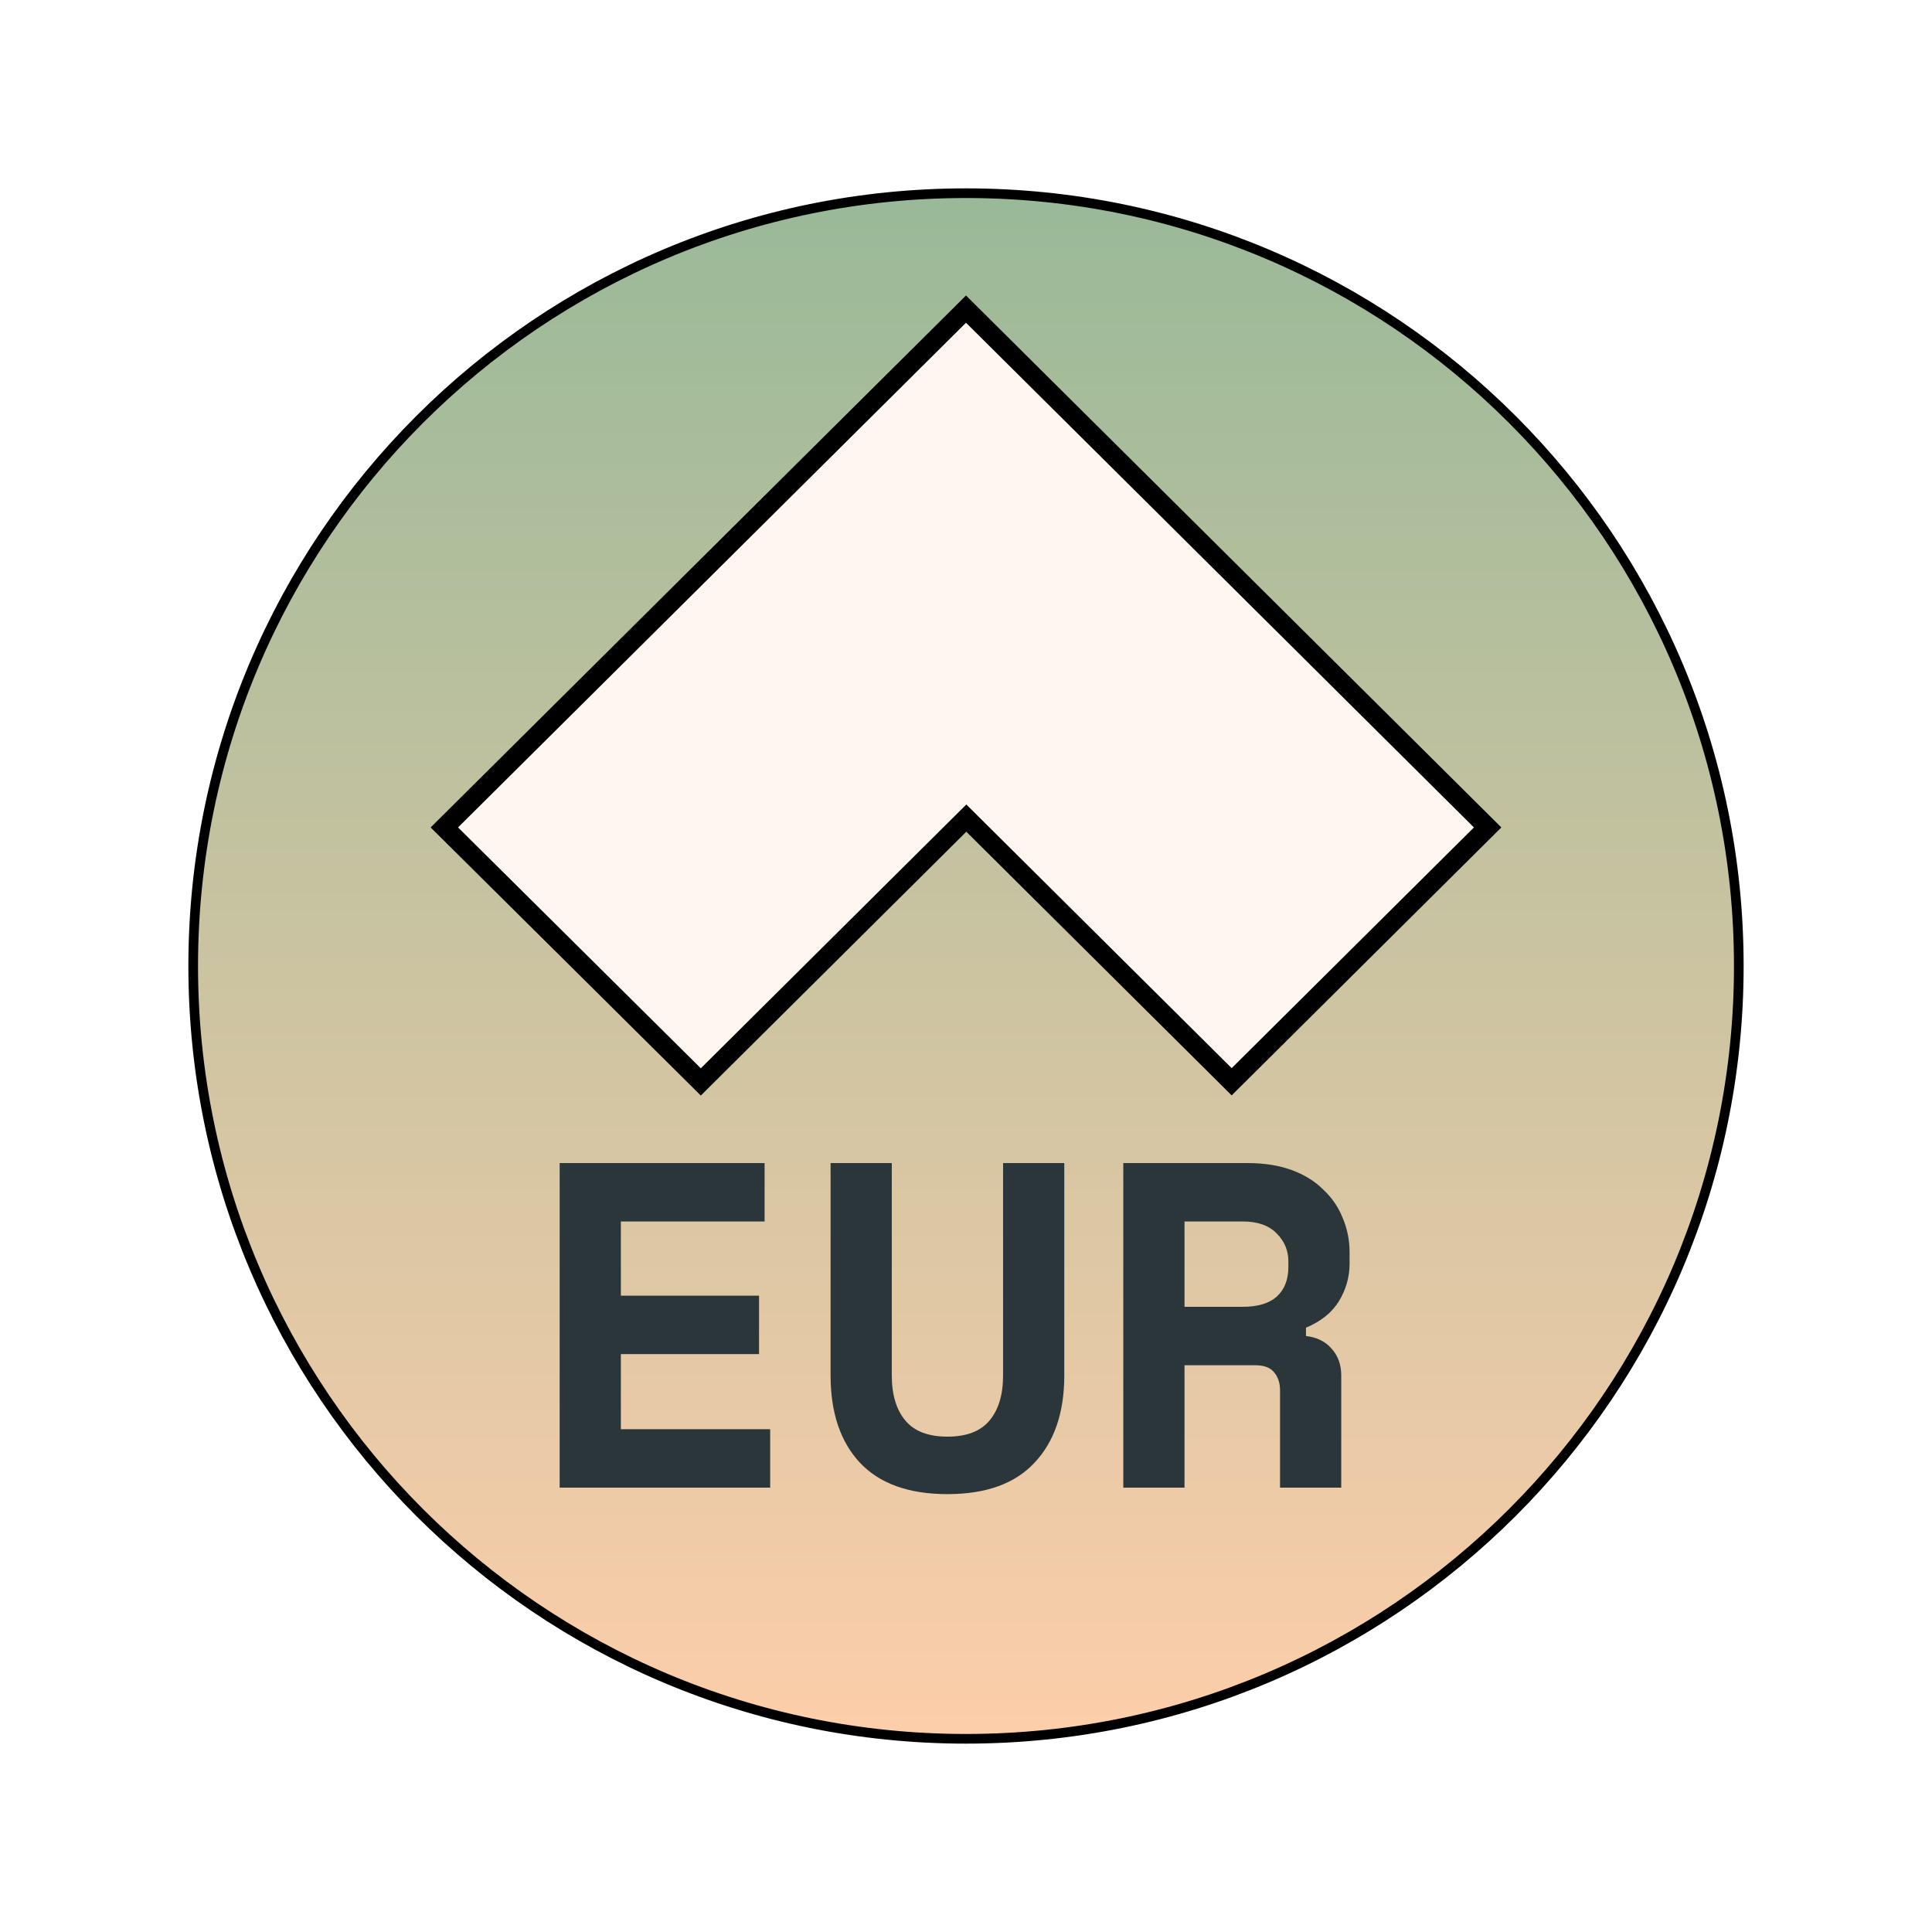
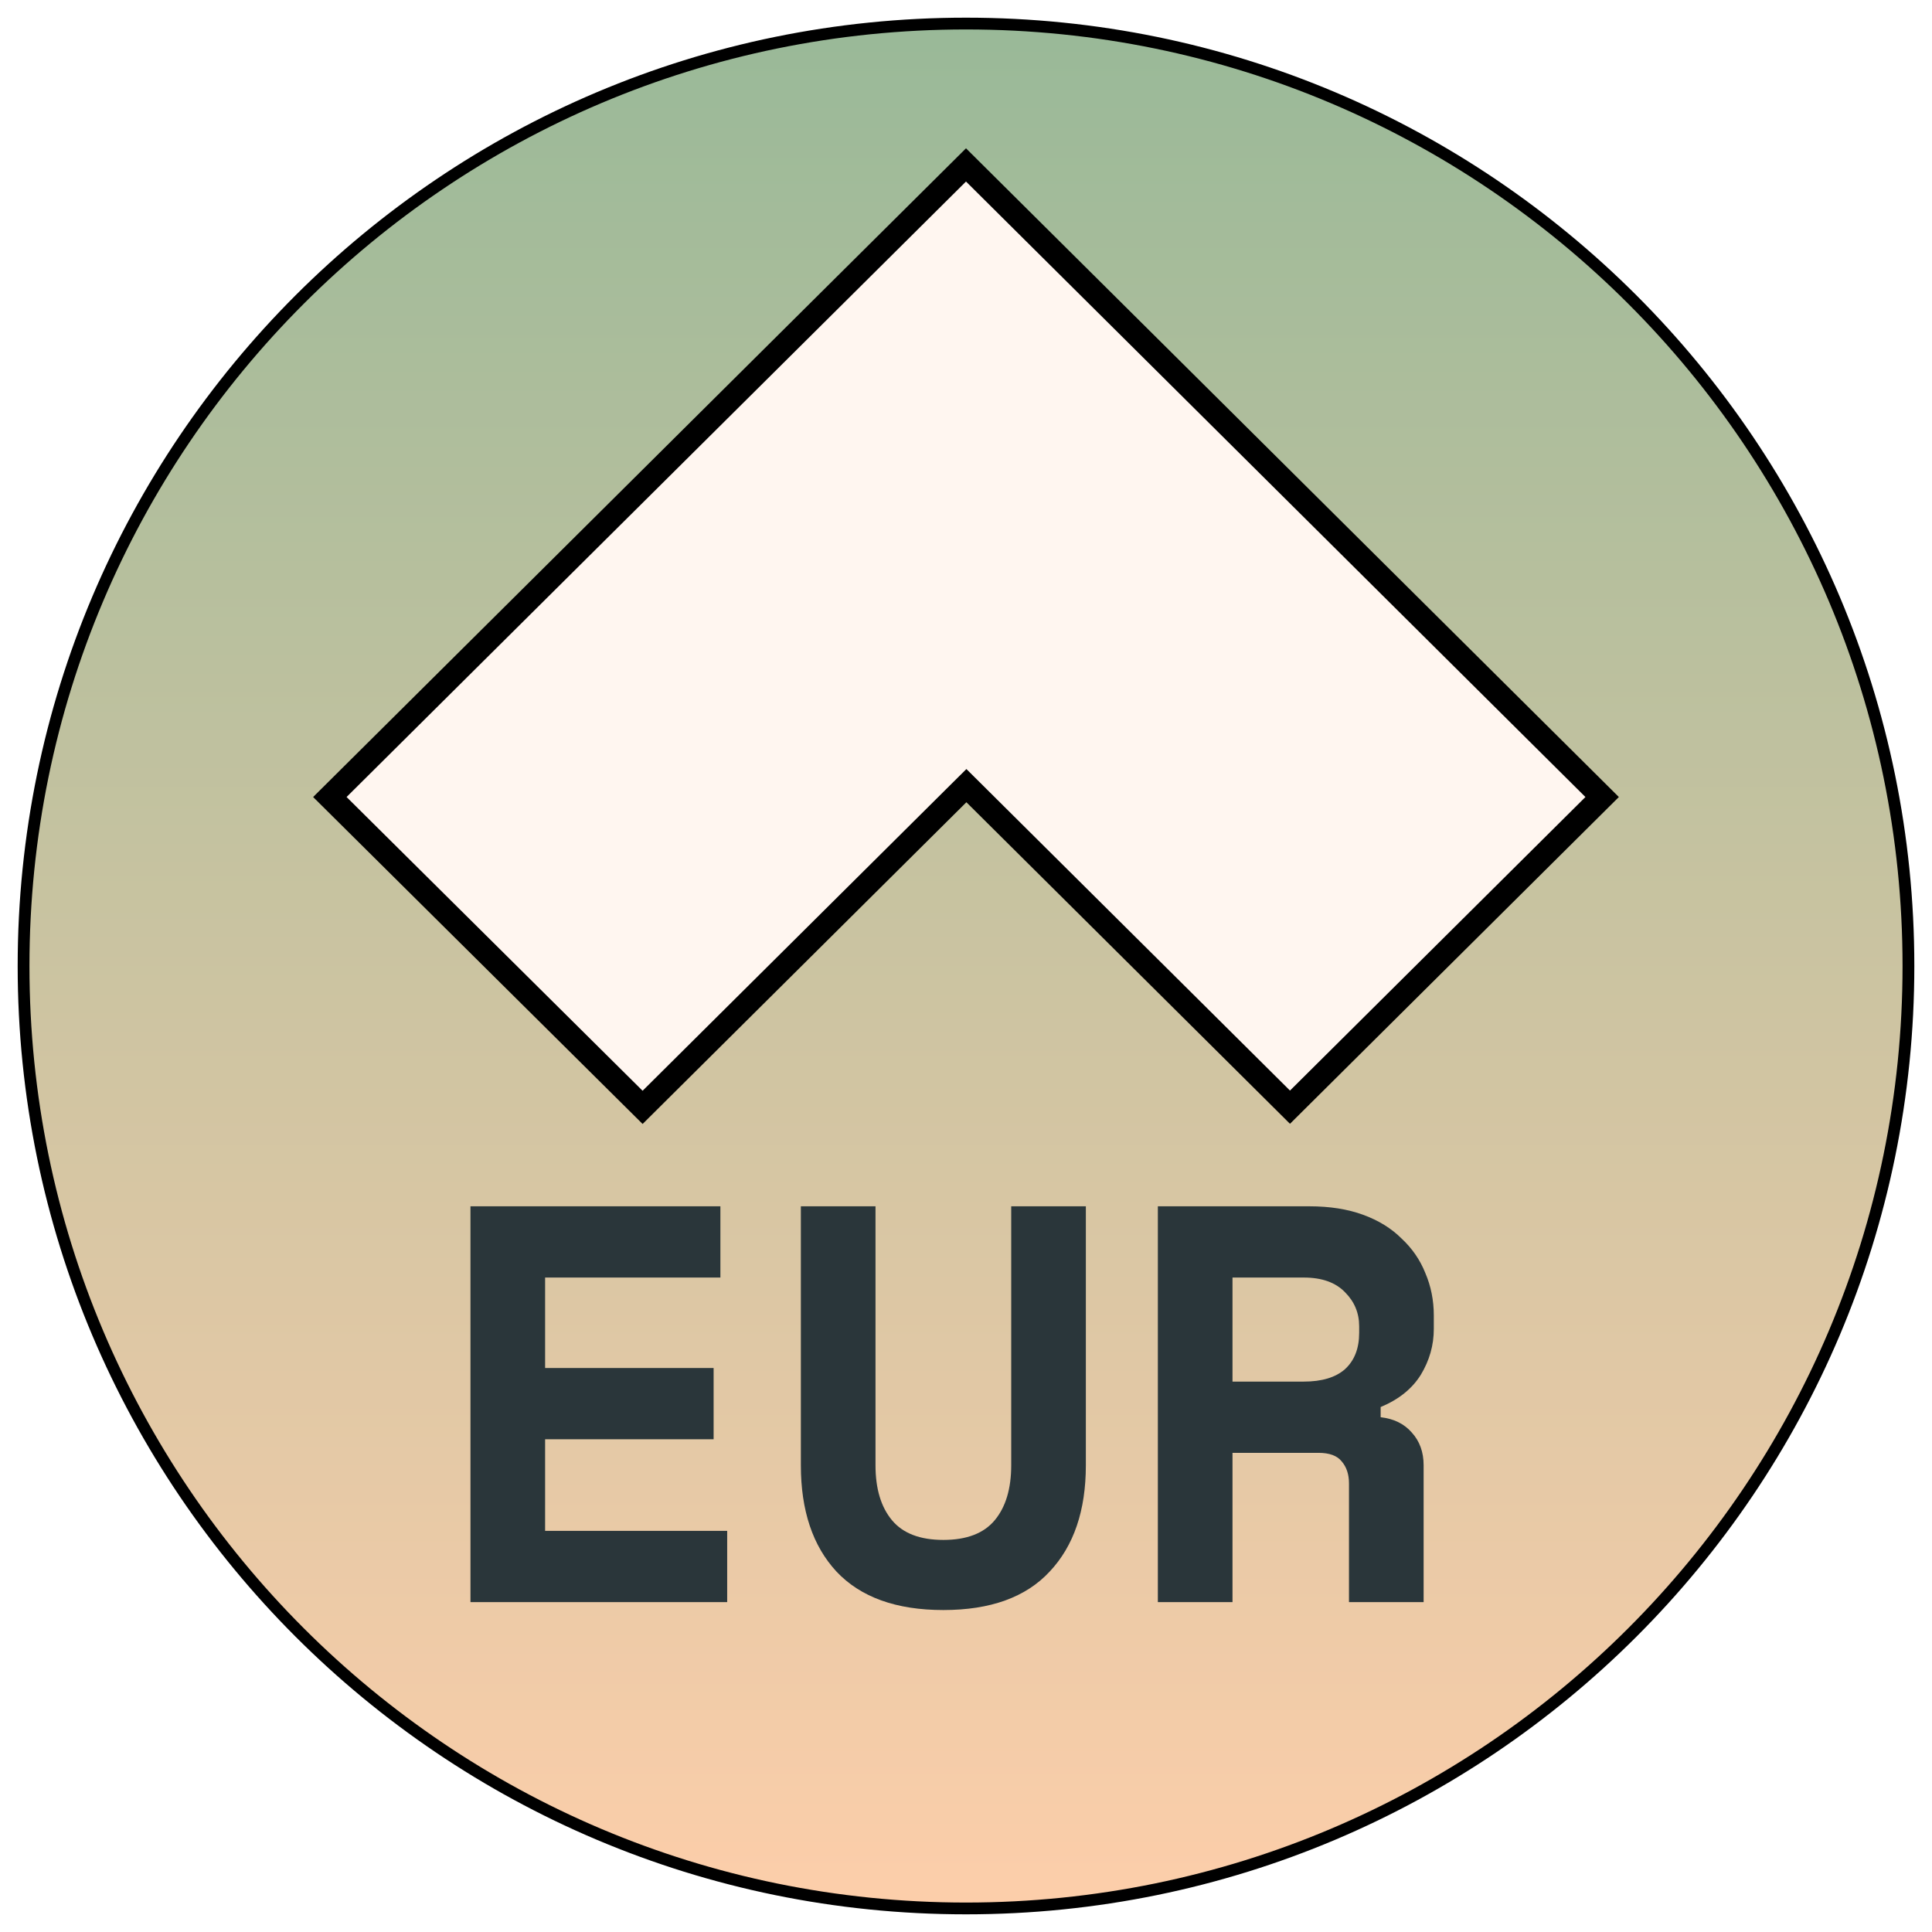
- <svg xmlns="http://www.w3.org/2000/svg" fill="none" height="100" viewBox="0 0 100 100" width="100">
-   <linearGradient id="a" gradientUnits="userSpaceOnUse" x1="50" x2="50" y1="10" y2="90">
-     <stop offset="0" stop-color="#99b998" />
-     <stop offset="1" stop-color="#fdceaa" />
-   </linearGradient>
-   <path d="m50 90c22.091 0 40-17.909 40-40s-17.909-40-40-40-40 17.909-40 40 17.909 40 40 40z" fill="url(#a)" stroke="#000" stroke-width=".5" />
-   <path d="m23 42.828 27-26.828 27 26.828-13.249 13.164-13.492-13.406-.242-.241-.243.241-13.5 13.414z" fill="#fff6f0" stroke="#000" />
-   <path d="m28.968 60.2h10.608v3.024h-7.44v3.84h7.152v3.024h-7.152v3.888h7.728v3.024h-10.896zm26.119 0v10.992c0 1.92-.512 3.424-1.536 4.512-1.008 1.088-2.512 1.632-4.512 1.632s-3.512-.544-4.536-1.632c-1.008-1.088-1.512-2.592-1.512-4.512v-10.992h3.168v10.992c0 .992.232 1.768.696 2.328s1.192.84 2.184.84 1.72-.28 2.184-.84.696-1.336.696-2.328v-10.992zm14.335 16.8h-3.168v-5.04c0-.384-.104-.696-.312-.936-.192-.24-.52-.36-.984-.36h-3.648v6.336h-3.168v-16.8h6.432c.864 0 1.624.12 2.28.36s1.2.576 1.632 1.008c.448.416.784.904 1.008 1.464.24.56.36 1.16.36 1.8v.576c0 .688-.184 1.336-.552 1.944-.368.592-.936 1.048-1.704 1.368v.432c.56.064 1 .28 1.32.648.336.368.504.832.504 1.392zm-8.112-9.36h3.024c.768 0 1.352-.176 1.752-.528.4-.368.6-.88.6-1.536v-.288c0-.56-.2-1.04-.6-1.44-.4-.416-.984-.624-1.752-.624h-3.024z" fill="#2a363a" />
+ <svg xmlns="http://www.w3.org/2000/svg" width="82" height="82" viewBox="0 0 82 82" fill="none">
+   <path d="M41 81C63.091 81 81 63.091 81 41C81 18.909 63.091 1 41 1C18.909 1 1 18.909 1 41C1 63.091 18.909 81 41 81Z" fill="url(#paint0_linear_1528_29745)" stroke="black" stroke-width="0.5" />
+   <path d="M14 33.828L41 7L68 33.828L54.751 46.992L41.26 33.586L41.017 33.345L40.774 33.586L27.274 47L14 33.828Z" fill="#FFF6F0" stroke="black" />
+   <path d="M19.968 51.199H30.576V54.223H23.136V58.063H30.288V61.087H23.136V64.975H30.864V67.999H19.968V51.199ZM46.087 51.199V62.191C46.087 64.111 45.575 65.615 44.551 66.703C43.543 67.791 42.039 68.335 40.039 68.335C38.039 68.335 36.527 67.791 35.503 66.703C34.495 65.615 33.991 64.111 33.991 62.191V51.199H37.159V62.191C37.159 63.183 37.391 63.959 37.855 64.519C38.319 65.079 39.047 65.359 40.039 65.359C41.031 65.359 41.759 65.079 42.223 64.519C42.687 63.959 42.919 63.183 42.919 62.191V51.199H46.087ZM60.423 67.999H57.255V62.959C57.255 62.575 57.151 62.263 56.943 62.023C56.751 61.783 56.423 61.663 55.959 61.663H52.311V67.999H49.143V51.199H55.575C56.439 51.199 57.199 51.319 57.855 51.559C58.511 51.799 59.055 52.135 59.487 52.567C59.935 52.983 60.271 53.471 60.495 54.031C60.735 54.591 60.855 55.191 60.855 55.831V56.407C60.855 57.095 60.671 57.743 60.303 58.351C59.935 58.943 59.367 59.399 58.599 59.719V60.151C59.159 60.215 59.599 60.431 59.919 60.799C60.255 61.167 60.423 61.631 60.423 62.191V67.999ZM52.311 58.639H55.335C56.103 58.639 56.687 58.463 57.087 58.111C57.487 57.743 57.687 57.231 57.687 56.575V56.287C57.687 55.727 57.487 55.247 57.087 54.847C56.687 54.431 56.103 54.223 55.335 54.223H52.311V58.639Z" fill="#2A363A" />
+   <defs>
+     <linearGradient id="paint0_linear_1528_29745" x1="41" y1="1" x2="41" y2="81" gradientUnits="userSpaceOnUse">
+       <stop stop-color="#99B998" />
+       <stop offset="1" stop-color="#FDCEAA" />
+     </linearGradient>
+   </defs>
</svg>
